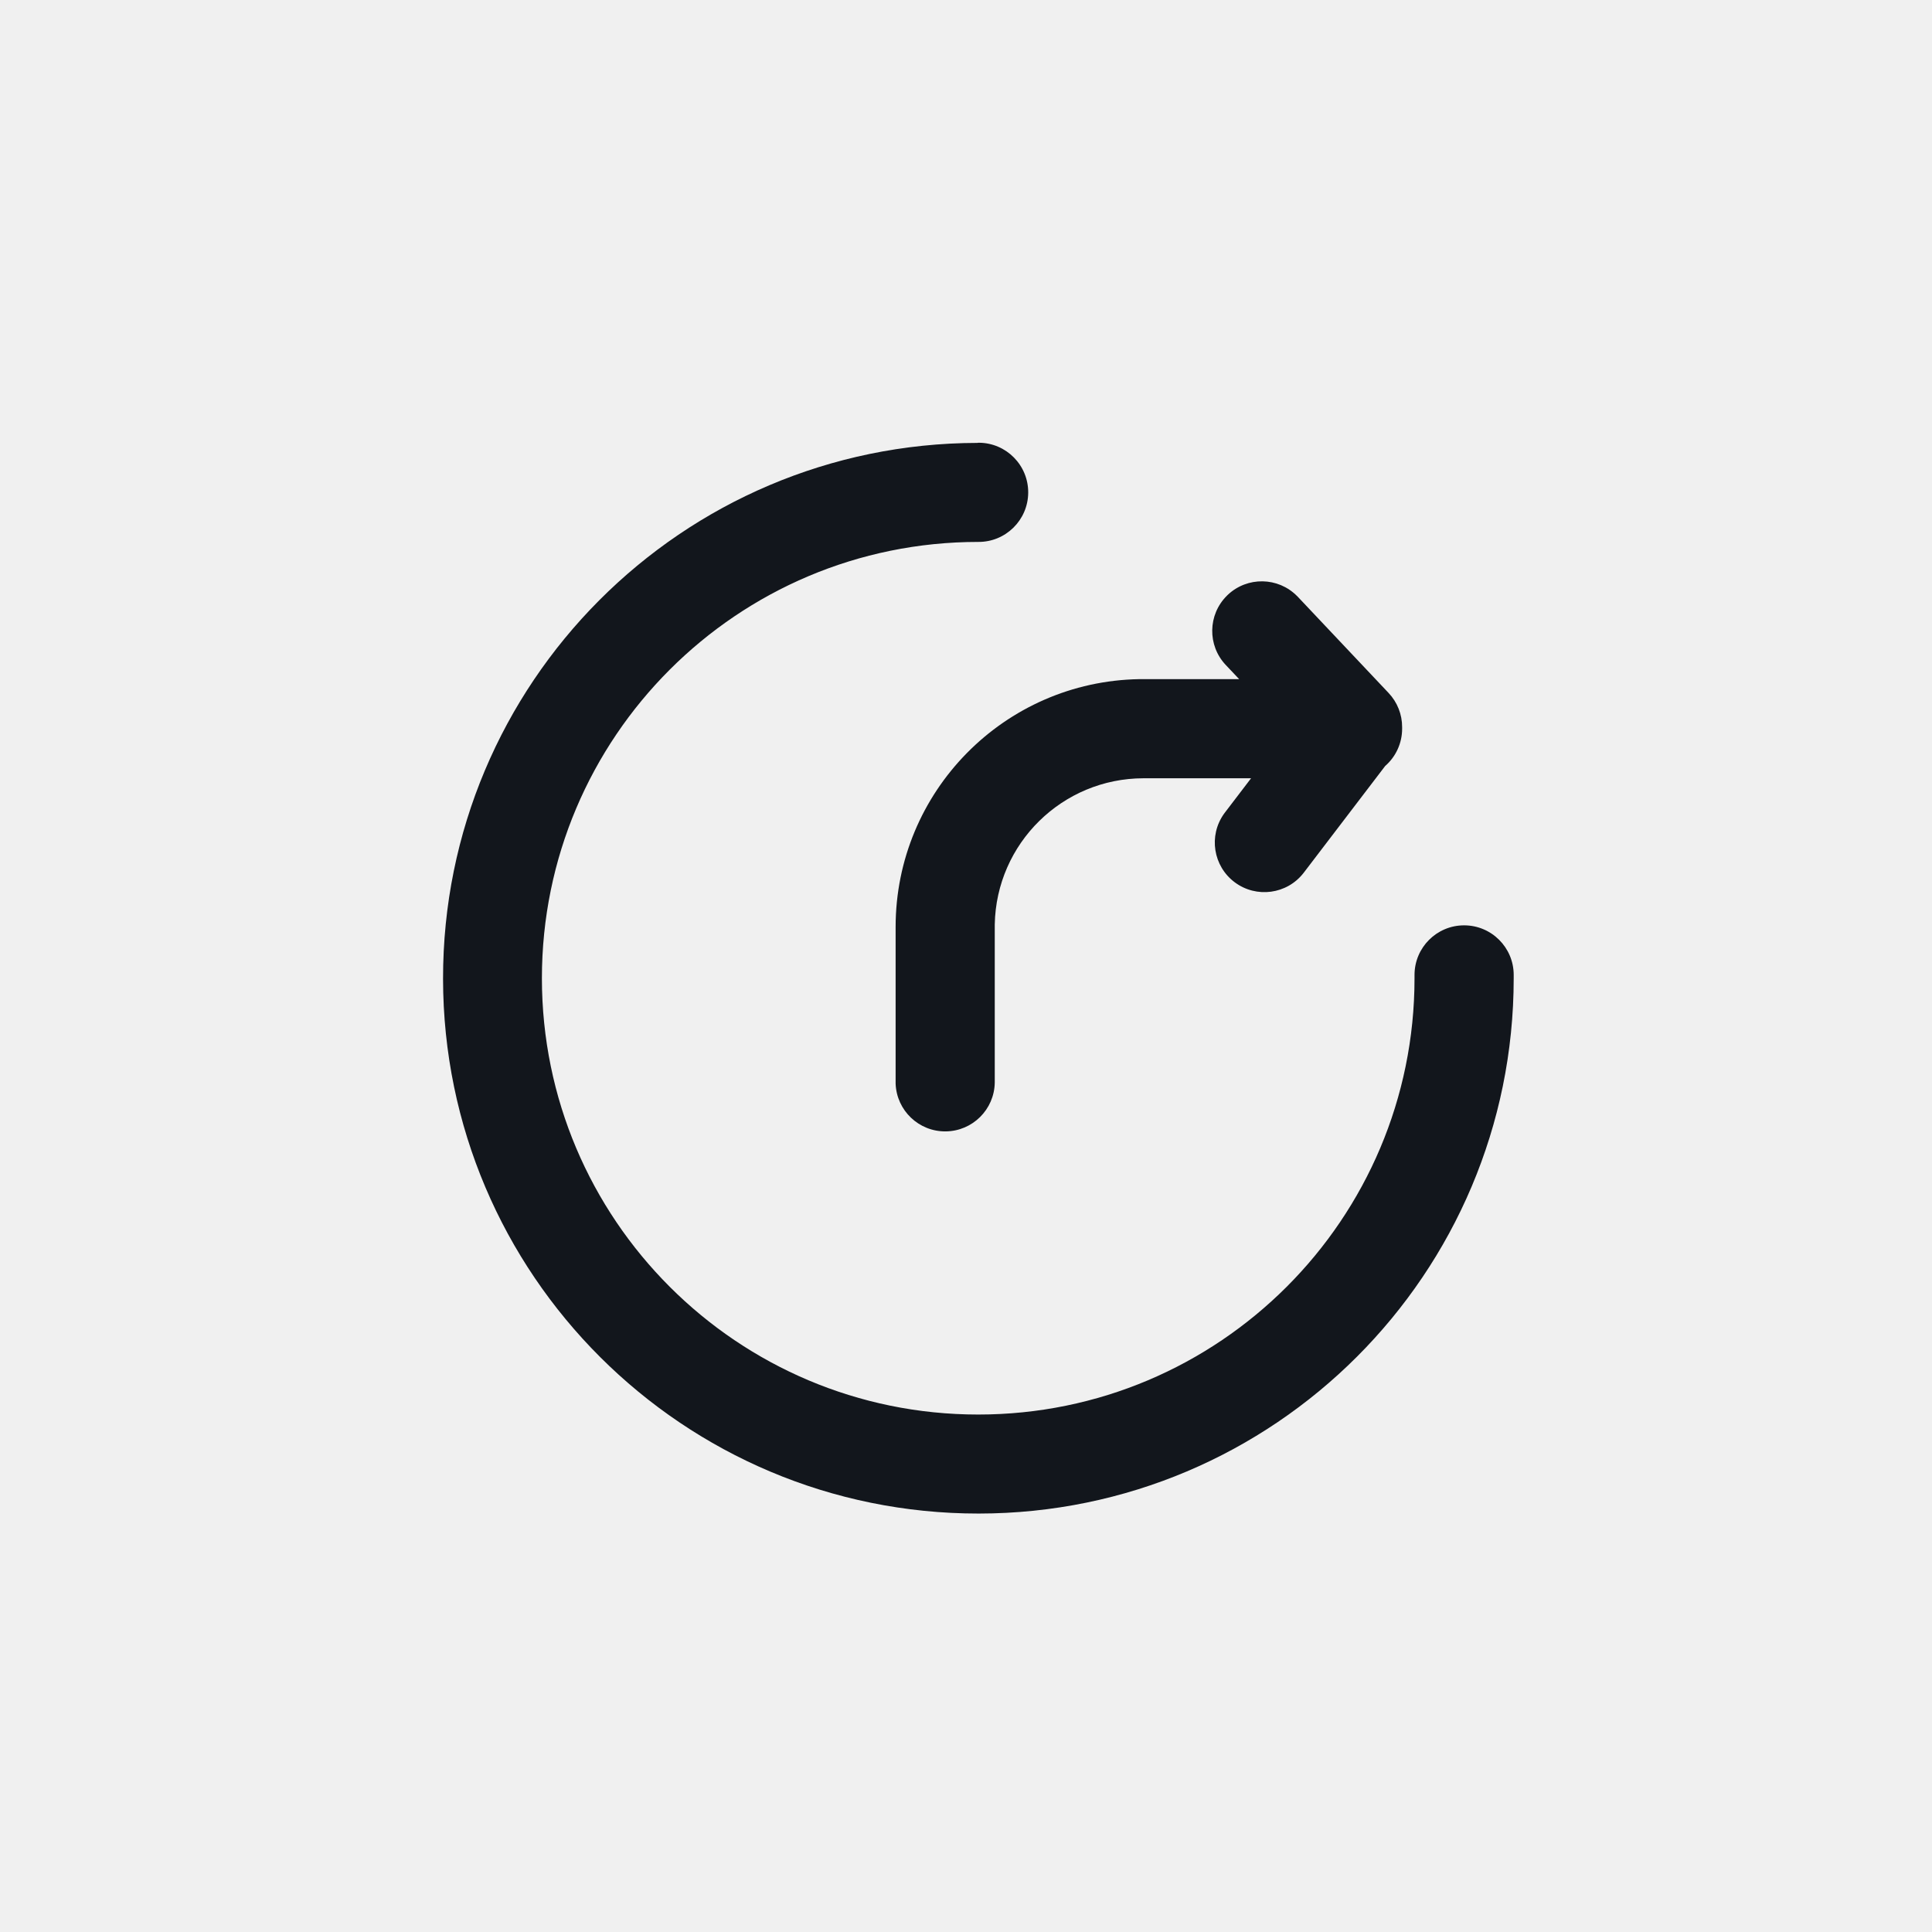
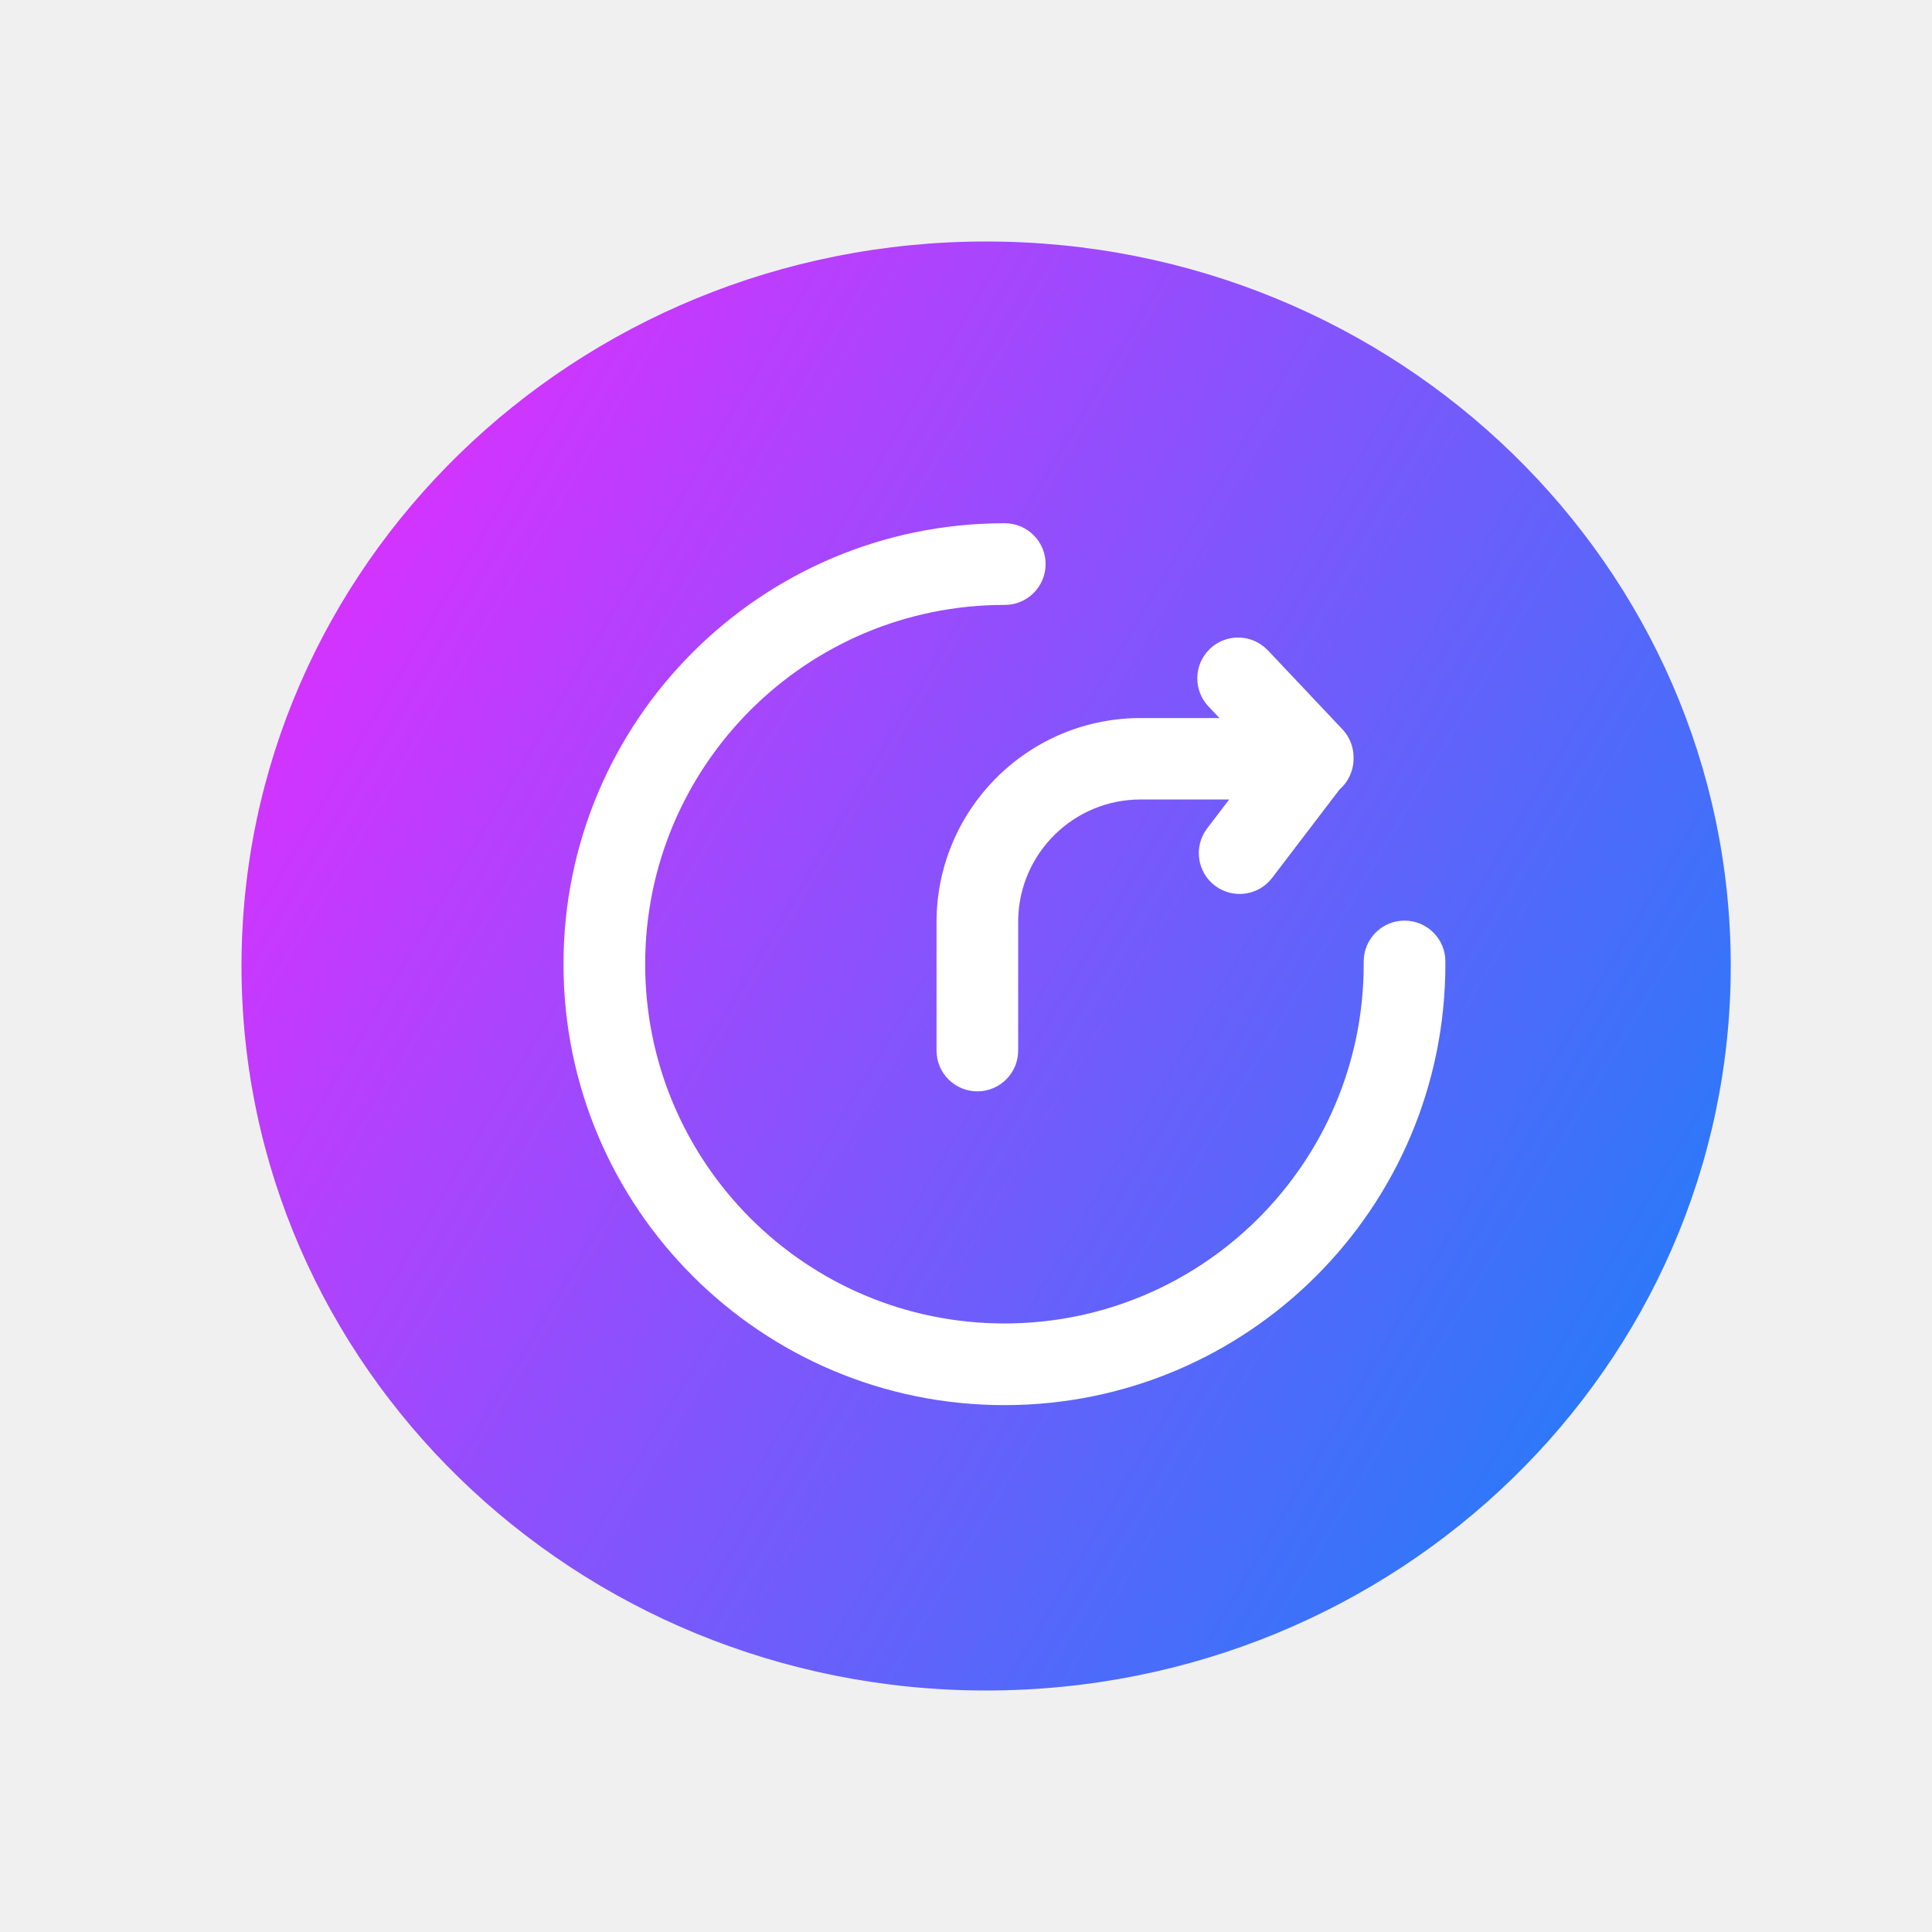
<svg xmlns="http://www.w3.org/2000/svg" width="48" height="48" viewBox="0 0 48 48">
  <defs>
    <style>
+       .cls-1, .cls-3 {
+         fill: #fff;
+       }
+ 
      .cls-1 {
-         fill: #fff;
        opacity: 0;
      }

      .cls-2 {
-         fill: #12161c;
+         fill: url(#linear-gradient);
      }
    </style>
+     <linearGradient id="linear-gradient" y1="0.267" x2="1" y2="0.845" gradientUnits="objectBoundingBox">
+       <stop offset="0" stop-color="#db30ff" />
+       <stop offset="1" stop-color="#1c7ff8" />
+     </linearGradient>
  </defs>
-   <g id="组_2482" data-name="组 2482" transform="translate(13603 13456)">
-     <path id="路径_5359" data-name="路径 5359" class="cls-1" d="M0,0H48V48H0Z" transform="translate(-13603 -13456)" />
-     <path id="分享_1_" data-name="分享 (1)" class="cls-2" d="M87.031,65.536h.02A1.232,1.232,0,0,1,87.031,68h0a10.84,10.84,0,1,0,10.84,10.84v-.082h0a1.232,1.232,0,1,1,2.464,0c0,.007,0,.014,0,.02v-.02q0,.041,0,.082a13.3,13.3,0,1,1-13.325-13.3Zm7.921,3.807.02.021,2.255,2.389a1.23,1.23,0,0,1,.336.851v.016c0,.007,0,.014,0,.02a1.229,1.229,0,0,1-.422.928l-2.028,2.658a1.232,1.232,0,0,1-1.976-1.471l.017-.023.656-.86H91.137a3.7,3.7,0,0,0-3.695,3.634v3.927a1.232,1.232,0,0,1-2.463.026V77.567a6.159,6.159,0,0,1,6.057-6.158h2.478l-.333-.352a1.232,1.232,0,0,1,.029-1.721l.021-.021a1.232,1.232,0,0,1,1.721.029Z" transform="translate(-13665.728 -13510.536)" />
+   <g id="组_3903" data-name="组 3903" transform="translate(-174 -3723)">
+     <path id="路径_5359" data-name="路径 5359" class="cls-1" d="M0,0H48V48H0Z" transform="translate(174 3723)" />
+     <g id="组_3902" data-name="组 3902" transform="translate(-1564 3709)">
+       <ellipse id="椭圆_35" data-name="椭圆 35" class="cls-2" cx="18.5" cy="18" rx="18.5" ry="18" transform="translate(1744 20)" />
+       <path id="分享_1_" data-name="分享 (1)" class="cls-3" d="M84.683,65.536H84.7a1.014,1.014,0,0,1-.017,2.029h0a8.926,8.926,0,1,0,8.926,8.926v-.068h0a1.014,1.014,0,1,1,2.029,0c0,.006,0,.011,0,.017v-.017q0,.034,0,.068A10.955,10.955,0,1,1,84.666,65.536Zm6.523,3.135.017.017,1.857,1.967a1.013,1.013,0,0,1,.277.7v.013c0,.006,0,.011,0,.017a1.012,1.012,0,0,1-.347.764l-1.67,2.189a1.014,1.014,0,0,1-1.627-1.212l.014-.019.54-.708h-2.2a3.043,3.043,0,0,0-3.043,2.993v3.234a1.014,1.014,0,0,1-2.028.021v-3.2a5.072,5.072,0,0,1,4.988-5.071h2.041l-.274-.29a1.014,1.014,0,0,1,.024-1.417l.017-.017a1.014,1.014,0,0,1,1.417.024Z" transform="translate(1678.272 -38.536)" />
+     </g>
  </g>
</svg>
